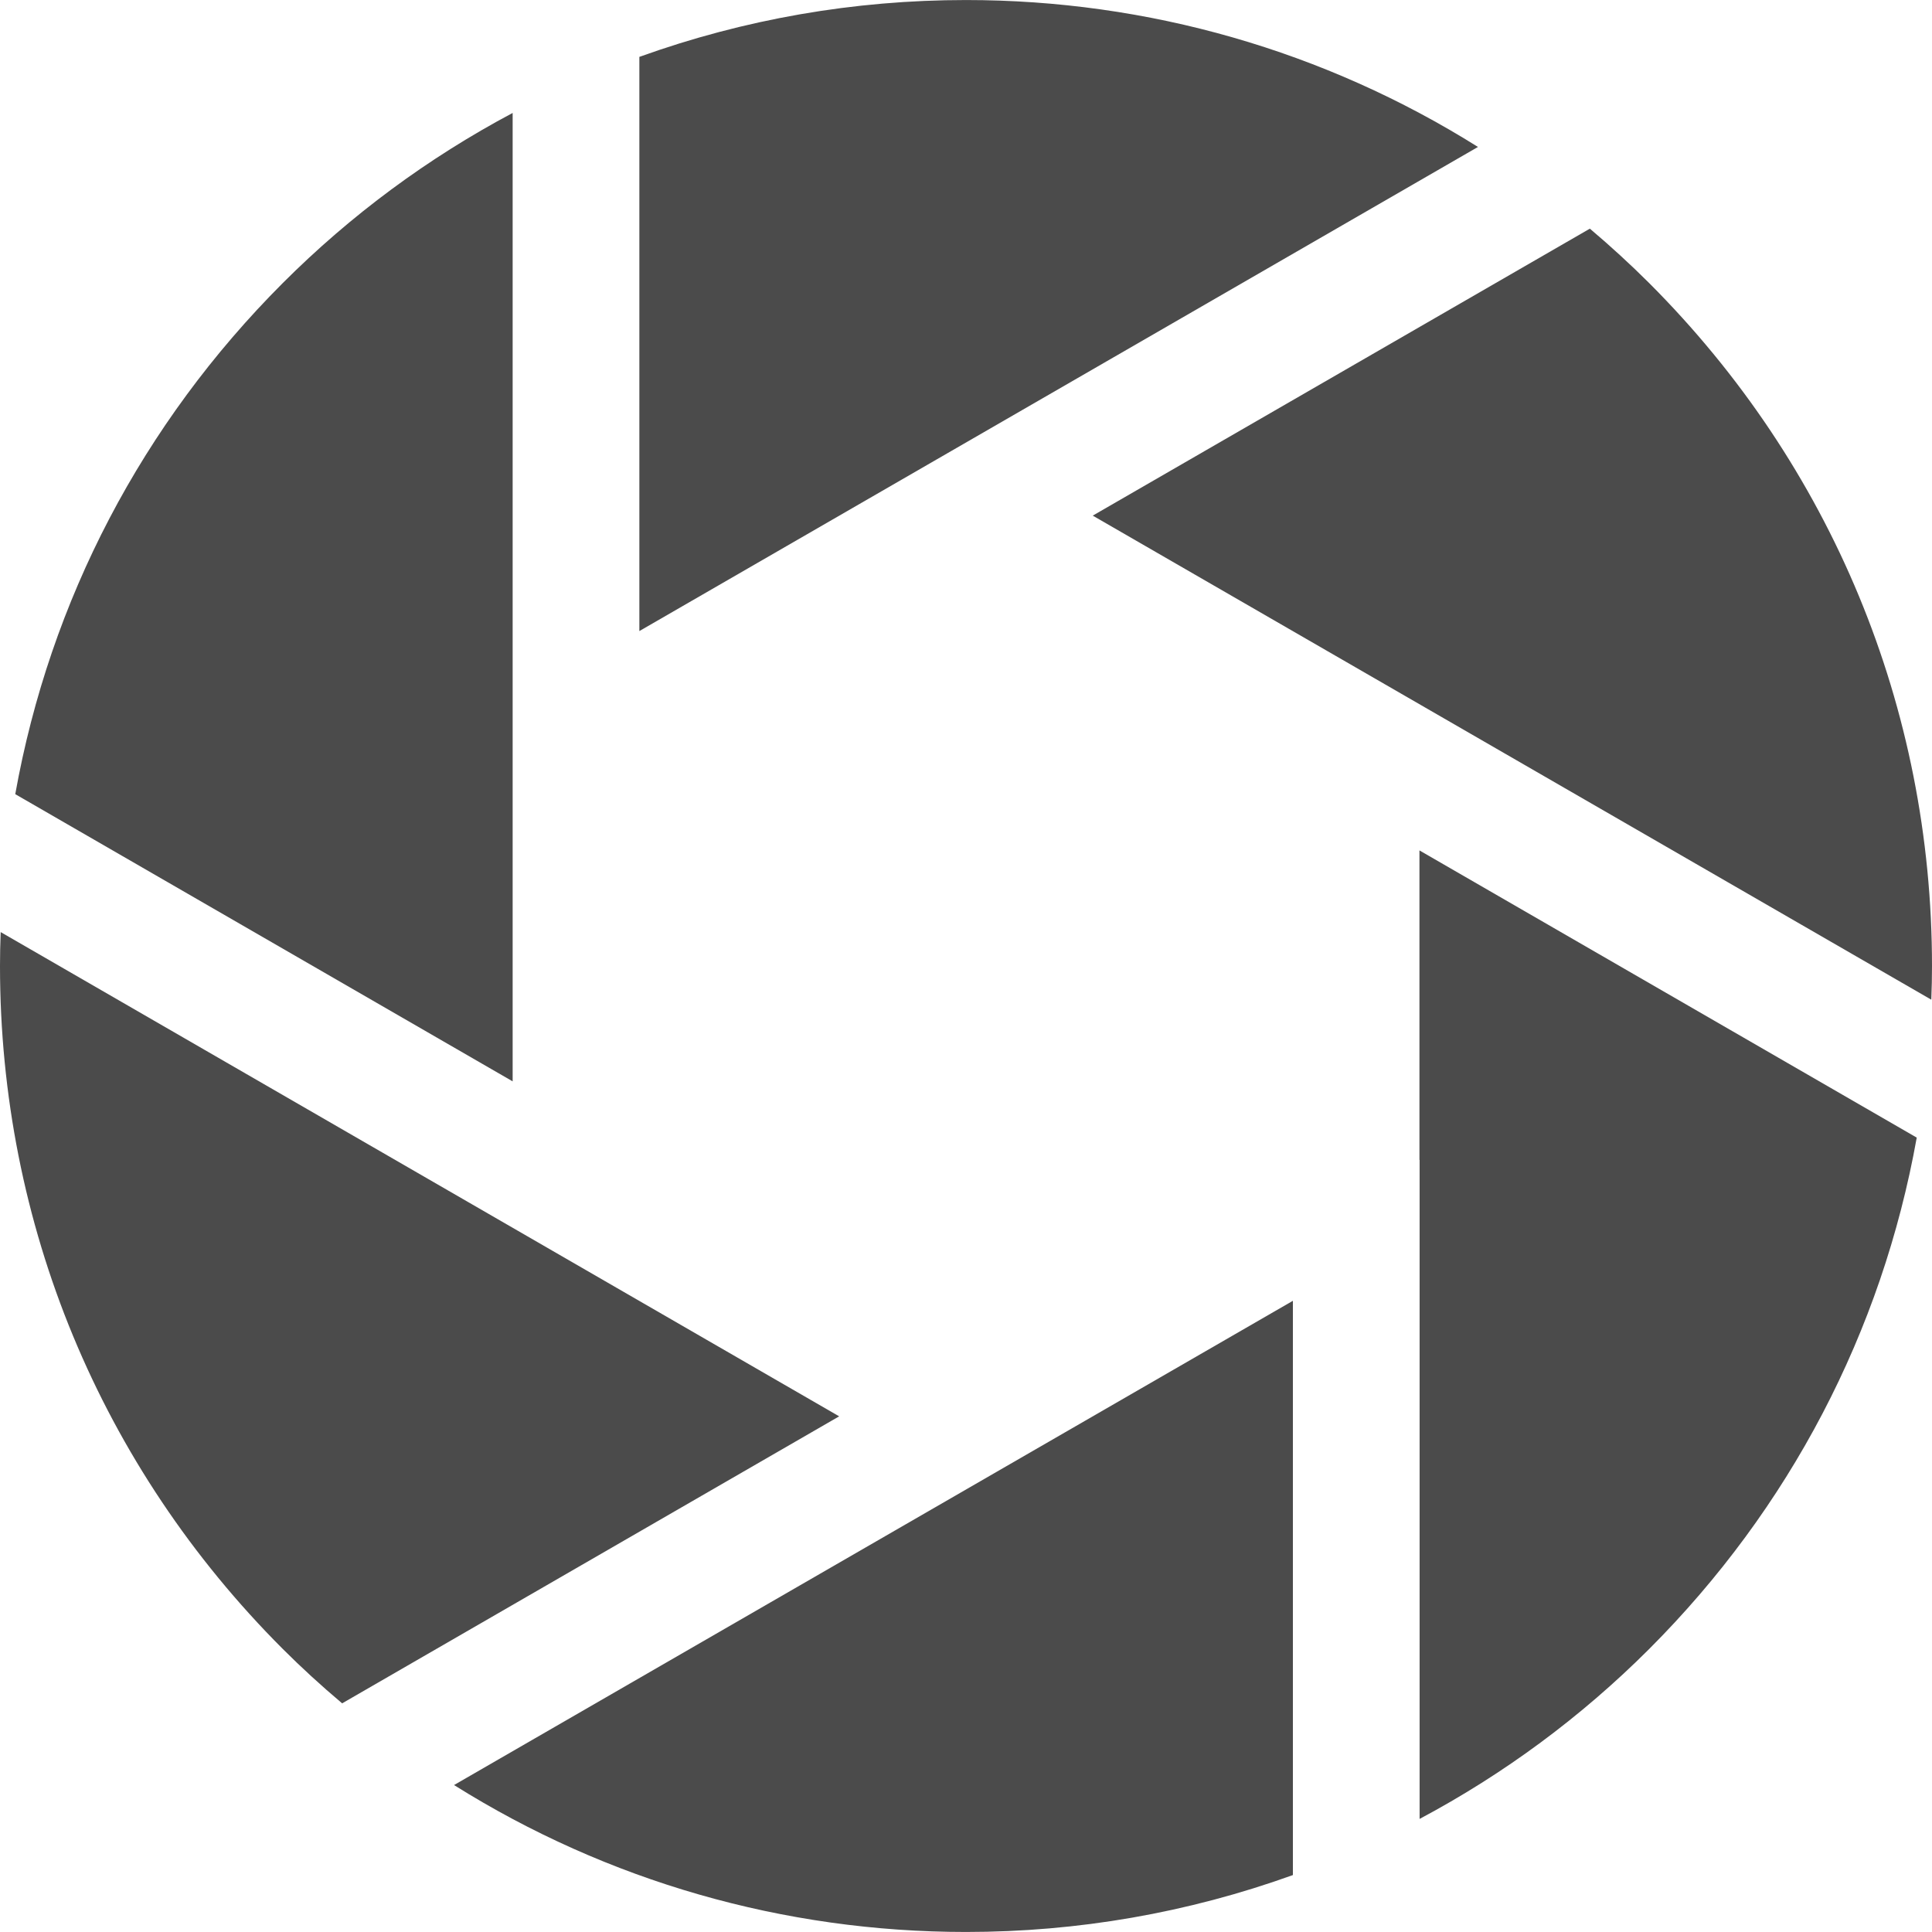
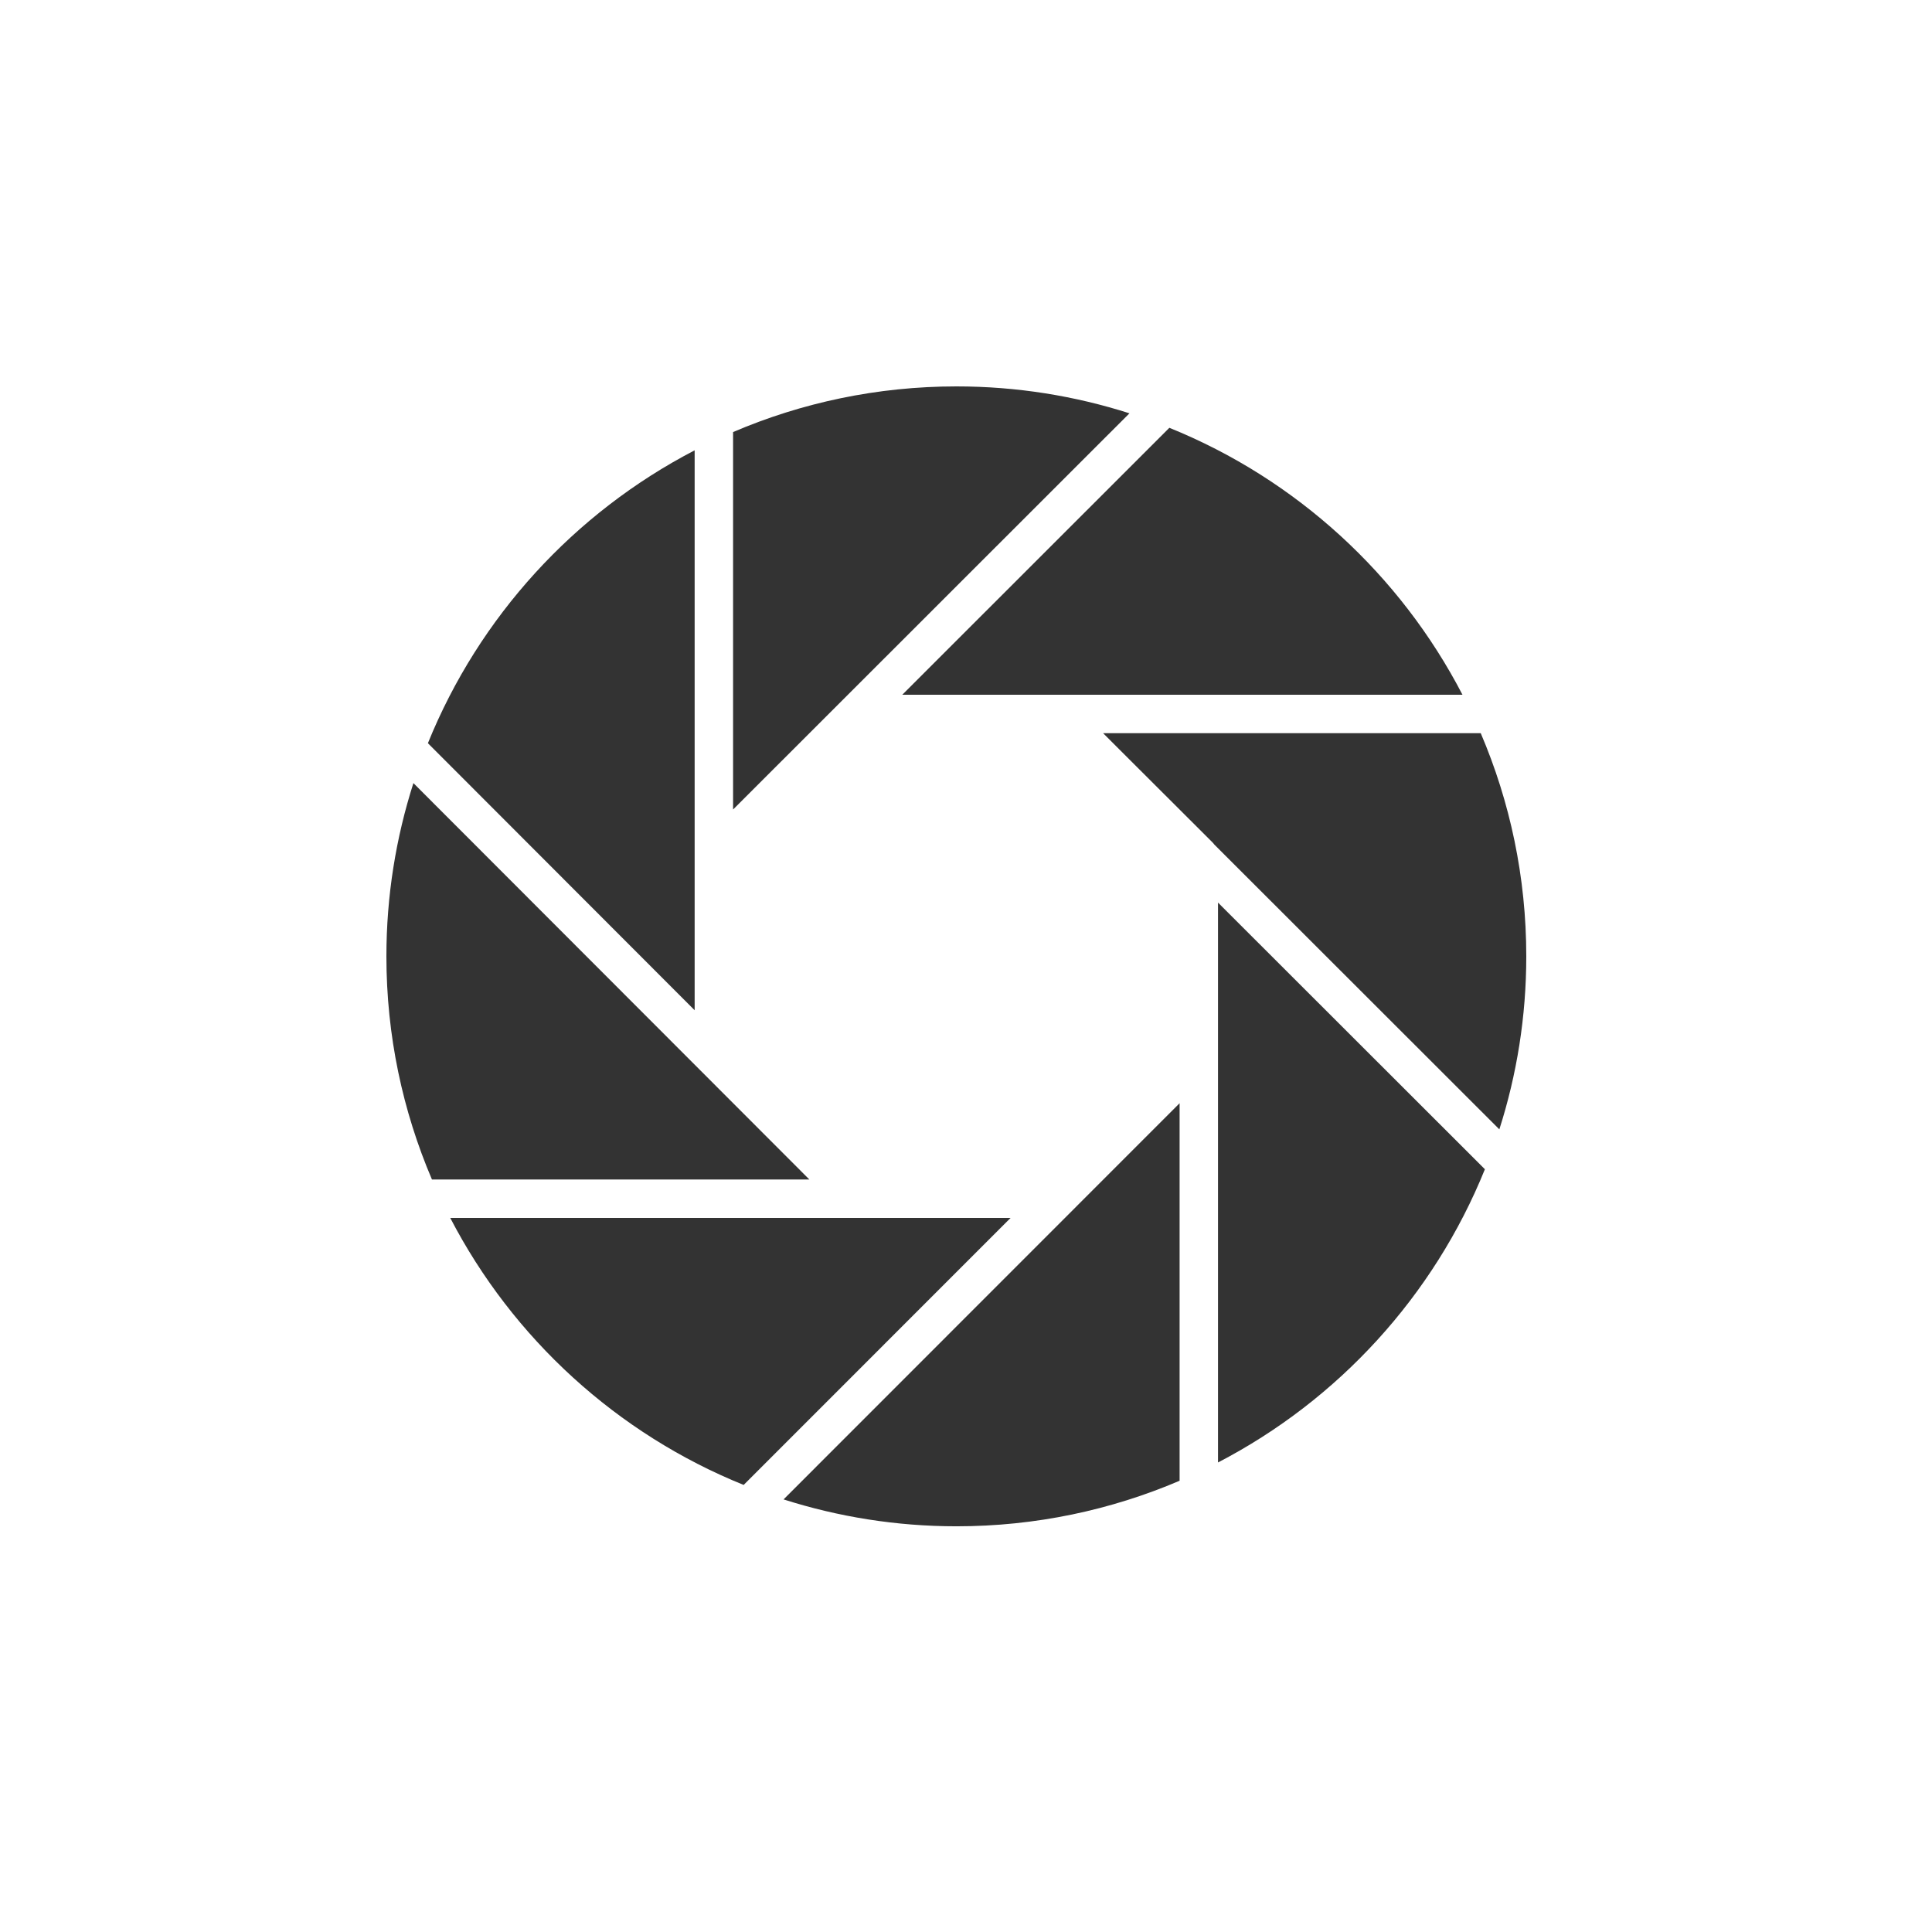
- <svg xmlns="http://www.w3.org/2000/svg" version="1.1" id="_x32_" x="0px" y="0px" viewBox="0 0 512 512" style="width: 128px; height: 128px; opacity: 1;" xml:space="preserve">
-   <style type="text/css">
- 	.st0{fill:#4B4B4B;}
- </style>
-   <g>
-     <path class="st0" d="M437.025,74.993c-4.903-4.894-10.178-9.735-15.696-14.396l-131.739,76.05l222.224,128.279   c0.126-3.066,0.186-6.028,0.186-8.922C512,187.629,485.37,123.342,437.025,74.993z" style="fill: rgb(75, 75, 75);" />
-     <path class="st0" d="M255.996,0.009c-29.666,0-58.77,5.067-86.56,15.063v152.168L391.677,38.943   C351.028,13.451,304.263,0.009,255.996,0.009z" style="fill: rgb(75, 75, 75);" />
-     <path class="st0" d="M135.858,29.934c-22.452,11.936-42.914,27.068-60.9,45.058c-37.224,37.245-61.706,84.035-70.913,135.469   l131.813,76.11V29.934z" style="fill: rgb(75, 75, 75);" />
-     <path class="st0" d="M0.182,247.014C0.06,250.088,0,253.076,0,256.004c0,68.376,26.626,132.663,74.967,181.012   c4.85,4.851,10.126,9.684,15.704,14.387l131.718-76.058L0.182,247.014z" style="fill: rgb(75, 75, 75);" />
-     <path class="st0" d="M255.996,511.991c29.67,0,58.8-5.067,86.634-15.08V344.726L120.324,473.057   C160.973,498.548,207.737,511.991,255.996,511.991z" style="fill: rgb(75, 75, 75);" />
-     <path class="st0" d="M376.167,307.367h0.044V482.03c22.39-11.918,42.82-27.032,60.814-45.006   c37.219-37.245,61.706-84.061,70.93-135.546l-131.788-76.11V307.367z" style="fill: rgb(75, 75, 75);" />
+ <svg xmlns="http://www.w3.org/2000/svg" width="100" height="100" viewBox="0 0 100 100" fill="none">
+   <mask id="mask0_219_1171" style="mask-type:alpha" maskUnits="userSpaceOnUse" x="0" y="0" width="100" height="100">
+     <rect width="100" height="100" fill="#D9D9D9" />
+   </mask>
+   <g mask="url(#mask0_219_1171)">
+     <path d="M43.609 36.238L58.461 21.393C55.636 20.491 52.63 20 49.509 20C45.407 20 41.498 20.843 37.944 22.363V41.9L43.575 36.272C43.587 36.26 43.597 36.249 43.609 36.238Z" fill="#333333" />
+     <path d="M75.698 35.961C72.465 29.729 67.078 24.793 60.526 22.143L46.701 35.961H75.698Z" fill="#333333" />
+     <path d="M35.955 44.3V23.309C29.73 26.541 24.799 31.923 22.148 38.468L35.955 52.291V44.3Z" fill="#333333" />
+     <path d="M63.044 75.697C69.274 72.463 74.209 67.074 76.858 60.52L63.044 46.718V75.697Z" fill="#333333" />
+     <path d="M36.263 55.414C36.254 55.405 36.245 55.397 36.236 55.387L21.398 40.533C20.493 43.363 20 46.374 20 49.5C20 53.597 20.842 57.501 22.358 61.051H41.893L36.263 55.414Z" fill="#333333" />
+     <path d="M76.643 37.95H57.097L57.93 38.783L62.752 43.595C62.791 43.634 62.825 43.674 62.857 43.718L77.606 58.456C78.509 55.63 79 52.622 79 49.5C79 45.403 78.159 41.499 76.643 37.95Z" fill="#333333" />
+     <path d="M49.51 79.001C53.606 79.001 57.508 78.159 61.056 76.643V57.102L40.557 77.609C43.382 78.51 46.389 79.001 49.51 79.001Z" fill="#333333" />
+     <path d="M23.305 63.04C26.541 69.273 31.933 74.211 38.492 76.86L52.307 63.04H23.305Z" fill="#333333" />
  </g>
</svg>
